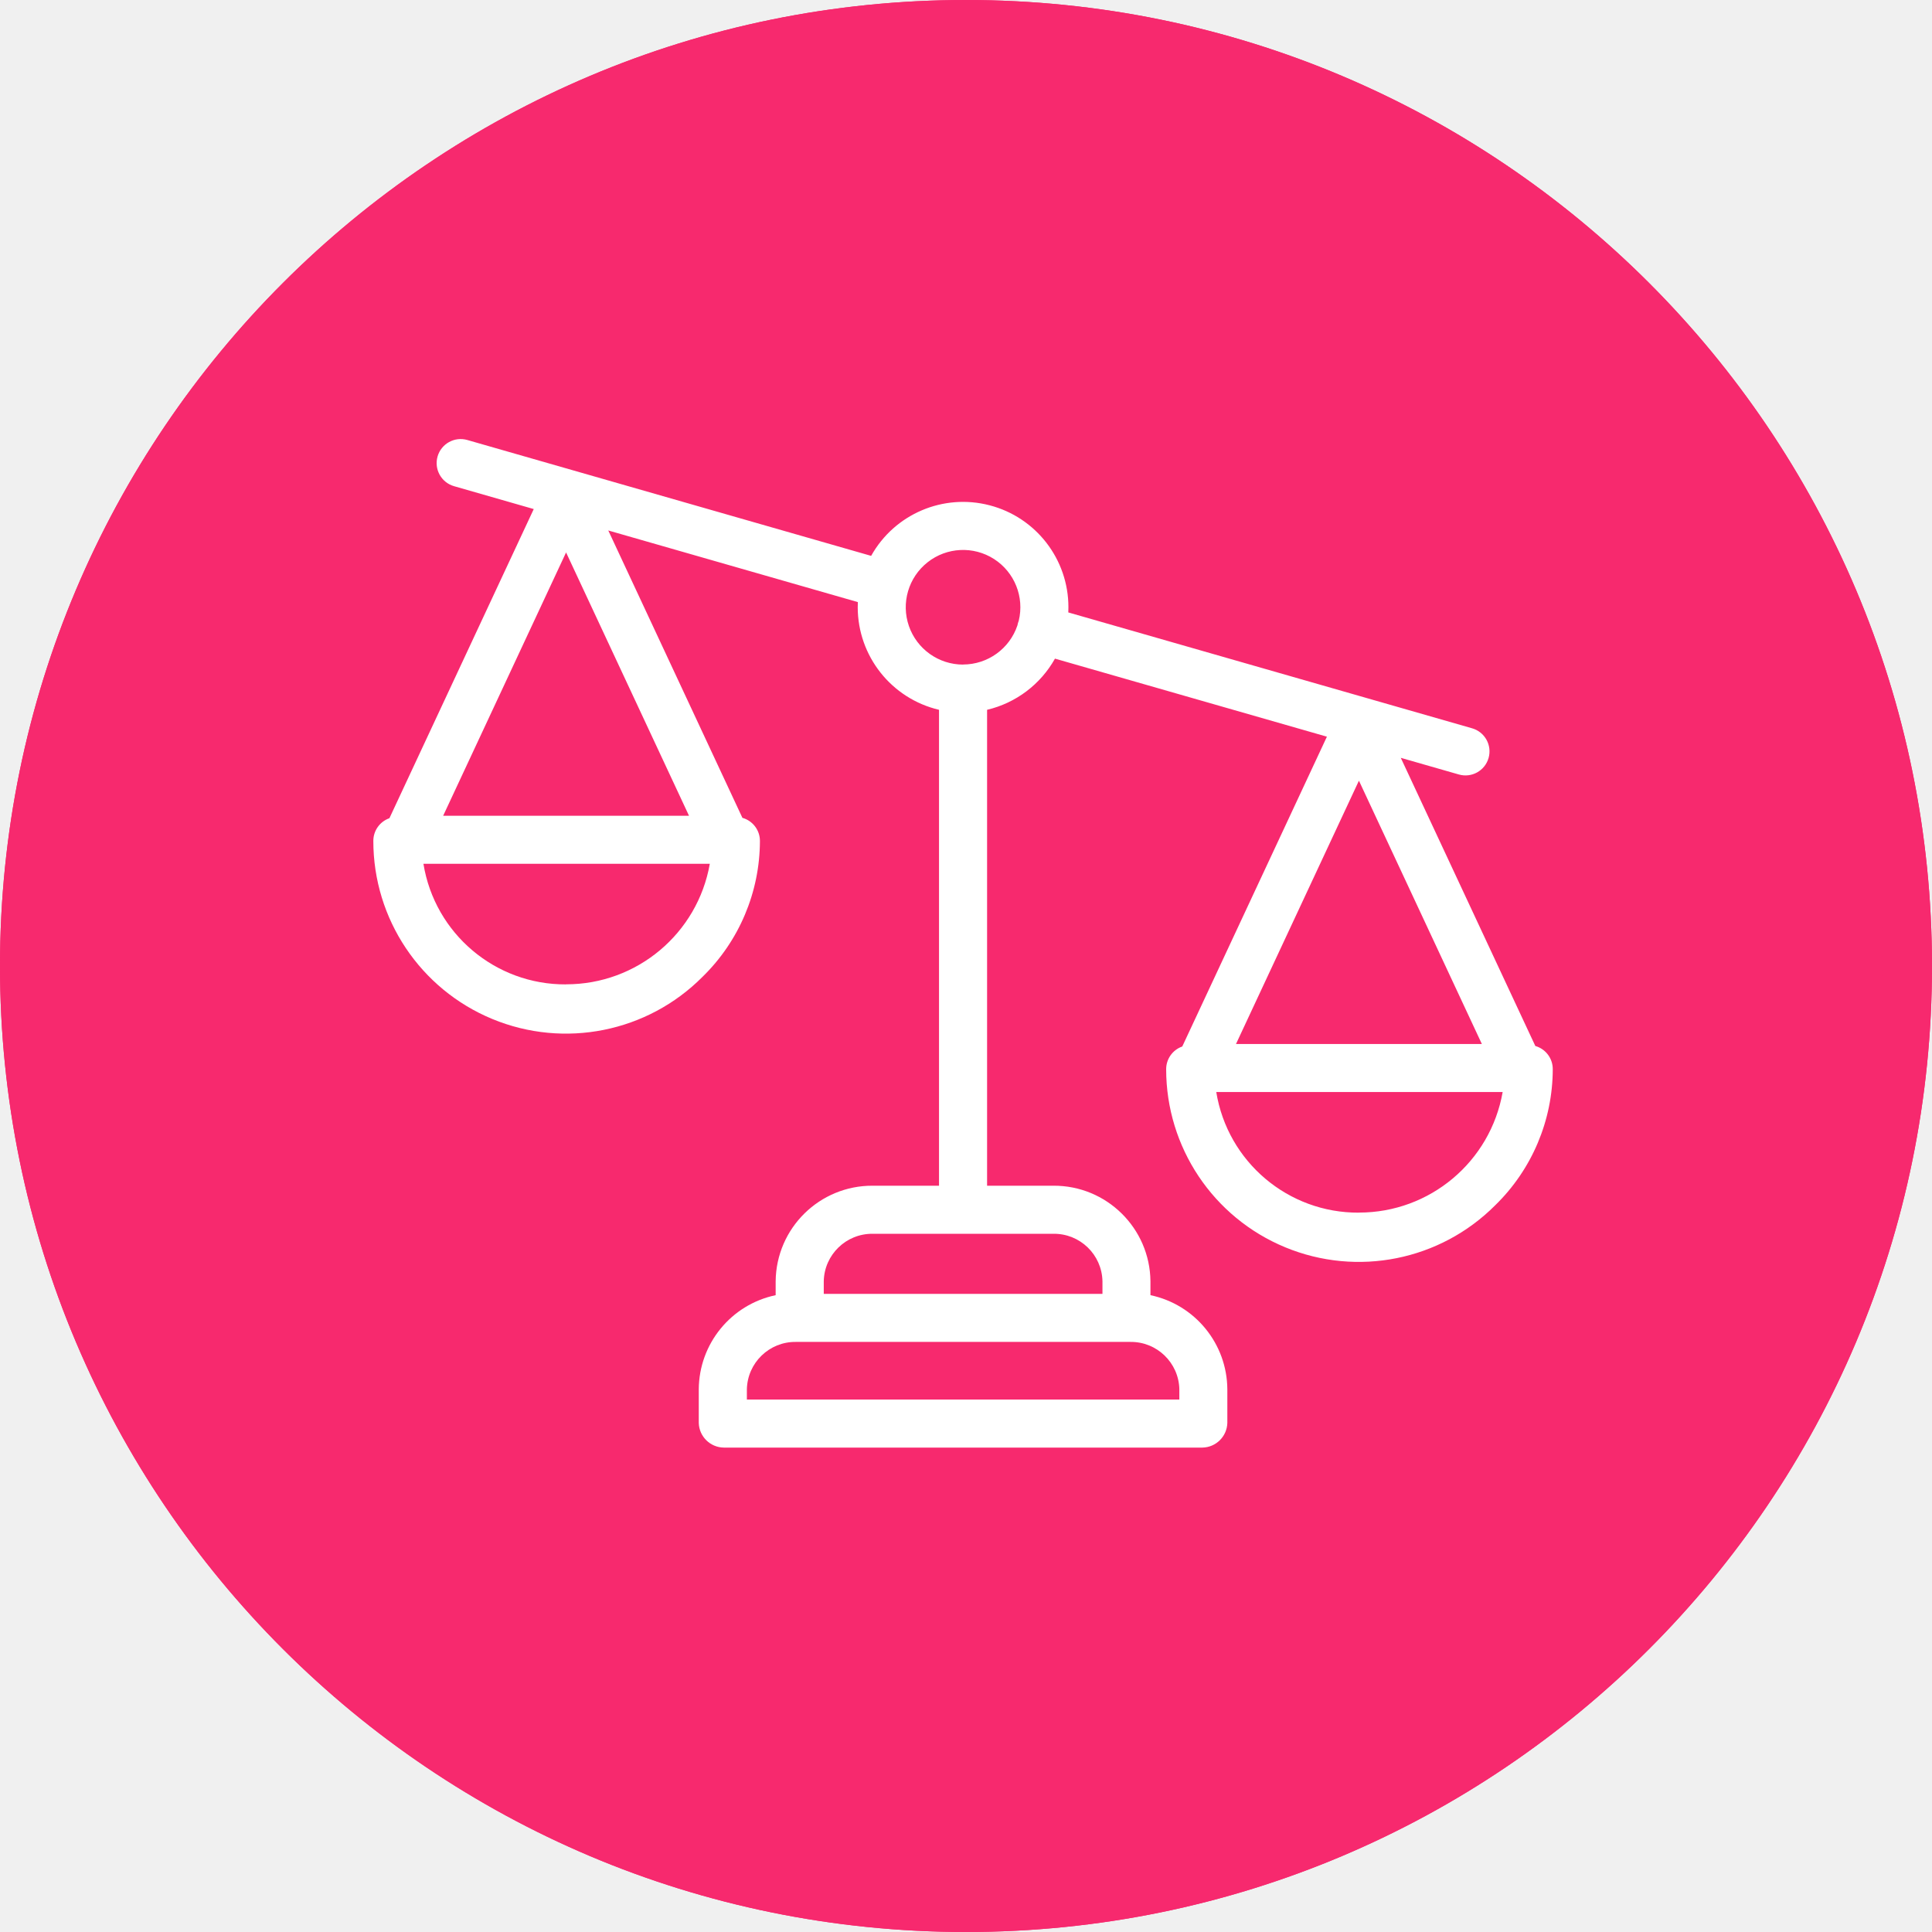
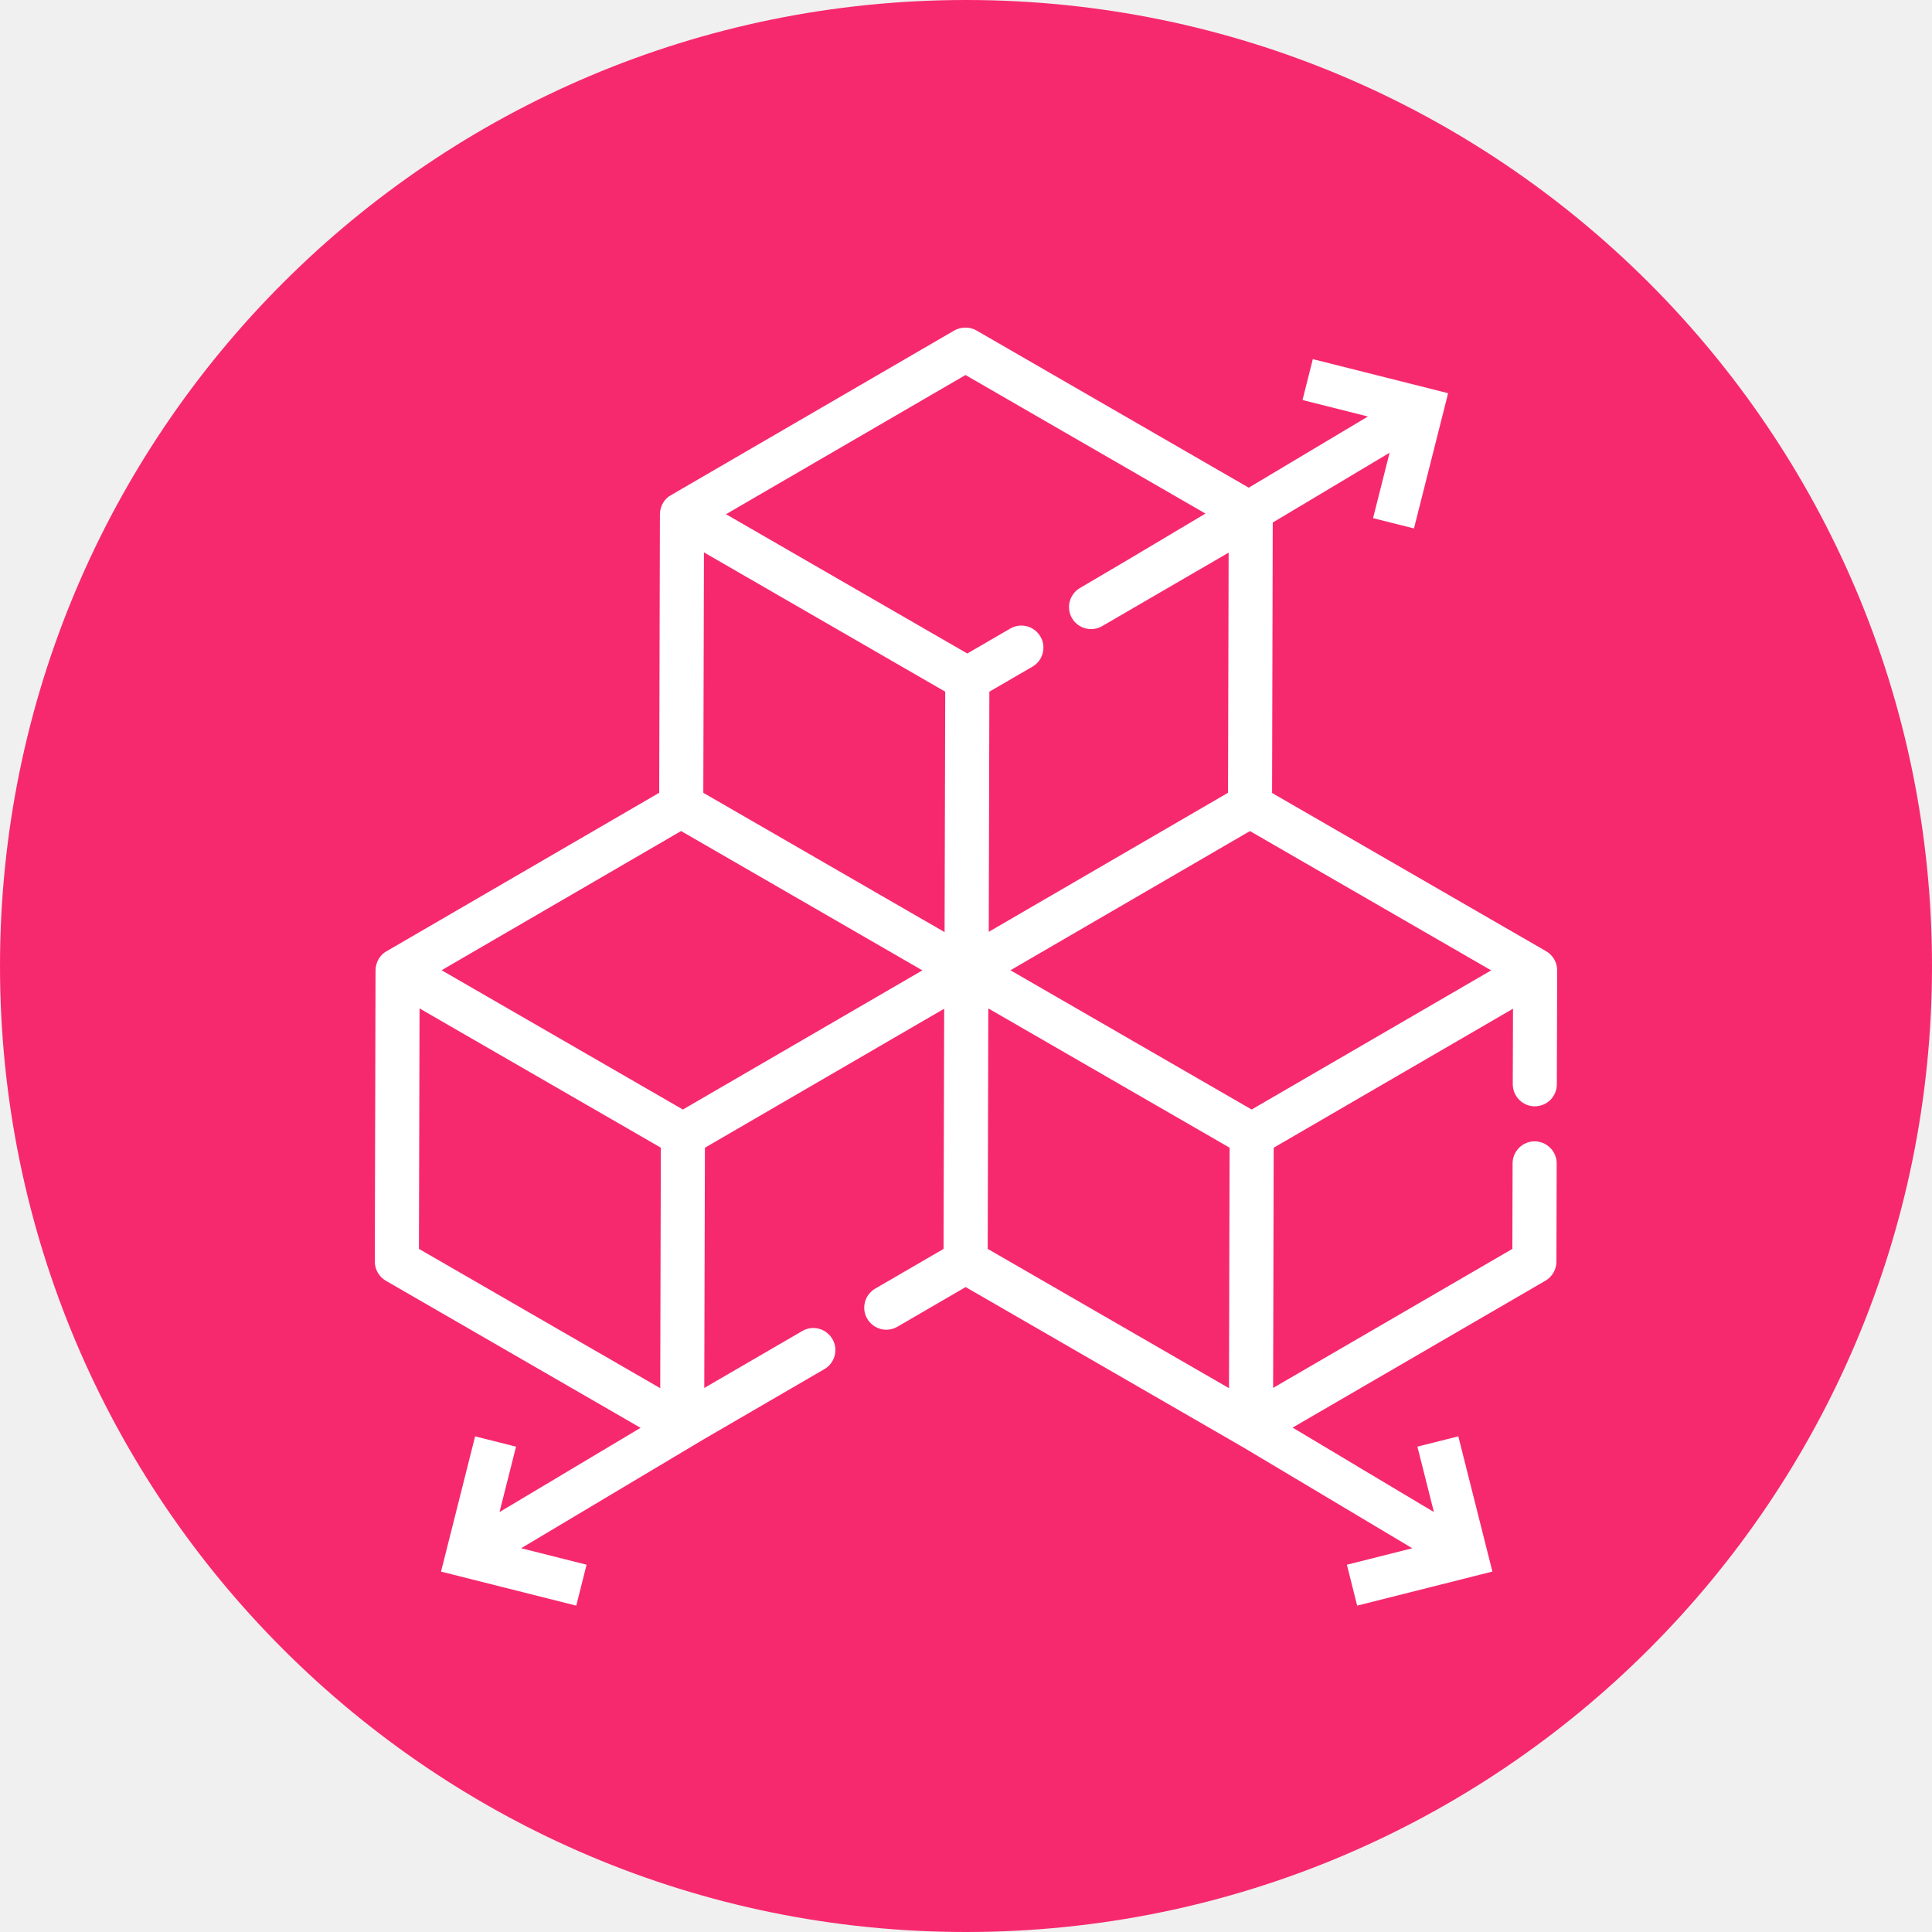
- <svg xmlns="http://www.w3.org/2000/svg" width="119" height="119" viewBox="0 0 119 119">
+ <svg xmlns="http://www.w3.org/2000/svg" version="1.1" id="Layer_1" x="0px" y="0px" width="119px" height="119px" viewBox="0 0 119 119" enable-background="new 0 0 119 119" xml:space="preserve">
  <g id="No_Scaling_Icon" transform="translate(3868 -6261)">
-     <g id="Group_2033" data-name="Group 2033" transform="translate(-4129 3341)">
-       <g id="Ellipse_687" data-name="Ellipse 687" transform="translate(261 2920)" fill="#f7296e" stroke="#f7296e" stroke-width="3">
-         <circle cx="59.5" cy="59.5" r="59.5" stroke="none" />
-         <circle cx="59.5" cy="59.5" r="58" fill="none" />
+     <g id="Group_2033" transform="translate(-4129 3341)">
+       <g id="Ellipse_687" transform="translate(261 2920)">
+         <circle fill="#F7296E" cx="59.5" cy="59.5" r="59.5" />
+         <circle fill="#F7296E" cx="59.5" cy="59.5" r="58" />
      </g>
    </g>
-     <path id="Path_4106" data-name="Path 4106" d="M-5411.249,6872.677l-8.287-17.749,3.577,1.026a1.479,1.479,0,0,0,1.83-1.015,1.478,1.478,0,0,0-1.014-1.83l-24.872-7.137c0-.106.007-.212.007-.32a6.483,6.483,0,0,0-4.851-6.278,6.485,6.485,0,0,0-7.3,3.114l-24.874-7.137a1.481,1.481,0,0,0-1.831,1.015,1.479,1.479,0,0,0,1.015,1.83l4.909,1.409-8.89,19.042a1.481,1.481,0,0,0-.991,1.4,11.861,11.861,0,0,0,7.333,10.969,11.862,11.862,0,0,0,12.938-2.594,11.729,11.729,0,0,0,3.541-8.375,1.477,1.477,0,0,0-1.079-1.423l-8.262-17.7,15.373,4.412c0,.105-.008.212-.008.32a6.5,6.5,0,0,0,5.007,6.314v29.313h-4.084a5.946,5.946,0,0,0-5.978,5.884v.858a5.964,5.964,0,0,0-4.736,5.8v2.072a1.564,1.564,0,0,0,1.539,1.516h29.479a1.564,1.564,0,0,0,1.539-1.516v-2.072a5.964,5.964,0,0,0-4.736-5.8v-.858a5.946,5.946,0,0,0-5.978-5.884h-4.084v-29.313a6.512,6.512,0,0,0,4.181-3.152l16.75,4.807-8.909,19.083a1.479,1.479,0,0,0-.992,1.4,11.864,11.864,0,0,0,7.334,10.969,11.862,11.862,0,0,0,12.937-2.593,11.728,11.728,0,0,0,3.541-8.376A1.479,1.479,0,0,0-5411.249,6872.677Zm-59.7-30.4,7.572,16.219h-15.143Zm0,26.606a8.847,8.847,0,0,1-8.786-7.428h17.639A8.975,8.975,0,0,1-5470.949,6868.878Zm37.773,24.944v.628h-26.637v-.628a2.984,2.984,0,0,1,3.019-2.923h20.6A2.984,2.984,0,0,1-5433.175,6893.823Zm-4.735-6.658v.775h-17.166v-.775a2.984,2.984,0,0,1,3.019-2.925h11.129A2.984,2.984,0,0,1-5437.911,6887.165Zm-8.583-37.984a3.532,3.532,0,0,1-3.338-2.373,3.531,3.531,0,0,1,1.151-3.93,3.53,3.53,0,0,1,4.091-.2,3.531,3.531,0,0,1,1.524,3.8,1.5,1.5,0,0,0-.083.289A3.533,3.533,0,0,1-5446.494,6849.18Zm31.952,23.369h-15.144l7.572-16.219Zm-7.572,10.388a8.848,8.848,0,0,1-8.787-7.429h17.64A8.978,8.978,0,0,1-5422.113,6882.938Z" transform="translate(1637.816 -547.25)" fill="#fff" />
+     <path fill="#FFFFFF" d="M-3773.463,6329.143c0.748,0,1.355-0.607,1.355-1.354l0.021-7.025c0-0.481-0.261-0.931-0.679-1.174   l-16.881-9.746l0.041-16.659l7.197-4.3l-1.018,4.03l2.52,0.634l2.072-8.209l0.029-0.122l-8.211-2.067l-0.121-0.031l-0.635,2.519   l4.029,1.015l-7.342,4.384l-16.773-9.685c-0.403-0.233-0.955-0.232-1.36,0.002l-17.438,10.135   c-0.408,0.203-0.695,0.689-0.696,1.182l-0.044,17.159l-16.775,9.75c-0.409,0.204-0.695,0.689-0.697,1.182l-0.045,17.942   c-0.001,0.481,0.258,0.937,0.679,1.181l15.69,9.06l-8.687,5.188l1.017-4.029l-2.521-0.633l-2.068,8.208l-0.031,0.121l8.208,2.067   l0.122,0.029l0.634-2.52l-4.029-1.015l11.21-6.69l7.468-4.342c0.314-0.181,0.538-0.474,0.631-0.824   c0.094-0.353,0.044-0.717-0.139-1.03c-0.242-0.418-0.692-0.679-1.174-0.679c-0.24,0-0.476,0.064-0.682,0.187l-6.035,3.506   l0.039-14.796l14.738-8.563l-0.039,14.795l-4.209,2.446c-0.314,0.183-0.539,0.476-0.631,0.827   c-0.092,0.352-0.043,0.716,0.139,1.027c0.241,0.418,0.692,0.678,1.175,0.678c0.239,0,0.476-0.063,0.682-0.184l4.205-2.444   l16.872,9.742c0.059,0.039,0.119,0.071,0.152,0.086l10.486,6.259l-4.027,1.016l0.632,2.519l8.33-2.099l-2.099-8.328l-2.52,0.633   l1.016,4.029l-4.713-2.814l0.002-0.002l-3.993-2.385l15.575-9.049c0.416-0.242,0.675-0.691,0.675-1.172l0.017-6.053   c0-0.746-0.609-1.356-1.358-1.358c-0.745,0-1.354,0.606-1.358,1.354l-0.014,5.271l-14.736,8.563l0.035-14.795l14.74-8.563   l-0.014,4.653C-3774.82,6328.531-3774.212,6329.143-3773.463,6329.143z M-3811.187,6320.769l-14.751,8.571l-14.862-8.579   l14.751-8.574L-3811.187,6320.769z M-3842.196,6337.924l0.038-14.811l14.862,8.578l-0.038,14.812L-3842.196,6337.924z    M-3809.78,6303.603l-0.039,14.81l-14.861-8.58l0.039-14.81L-3809.78,6303.603z M-3776.152,6320.769l-14.754,8.571l-14.857-8.577   l14.752-8.574L-3776.152,6320.769z M-3792.264,6331.691l-0.037,14.812l-14.862-8.579l0.037-14.811L-3792.264,6331.691z    M-3798.607,6295.525l-2.873,1.692c-0.646,0.377-0.867,1.21-0.494,1.857c0.242,0.417,0.693,0.676,1.178,0.676   c0.238,0,0.473-0.063,0.68-0.183l7.793-4.529l-0.037,14.792l-14.738,8.565l0.037-14.791l2.654-1.542   c0.313-0.181,0.537-0.474,0.629-0.823c0.094-0.352,0.045-0.718-0.138-1.032c-0.243-0.417-0.692-0.677-1.177-0.677   c-0.238,0-0.475,0.064-0.68,0.185l-2.647,1.537l-14.863-8.58l14.752-8.573l14.78,8.534L-3798.607,6295.525z" />
  </g>
</svg>
